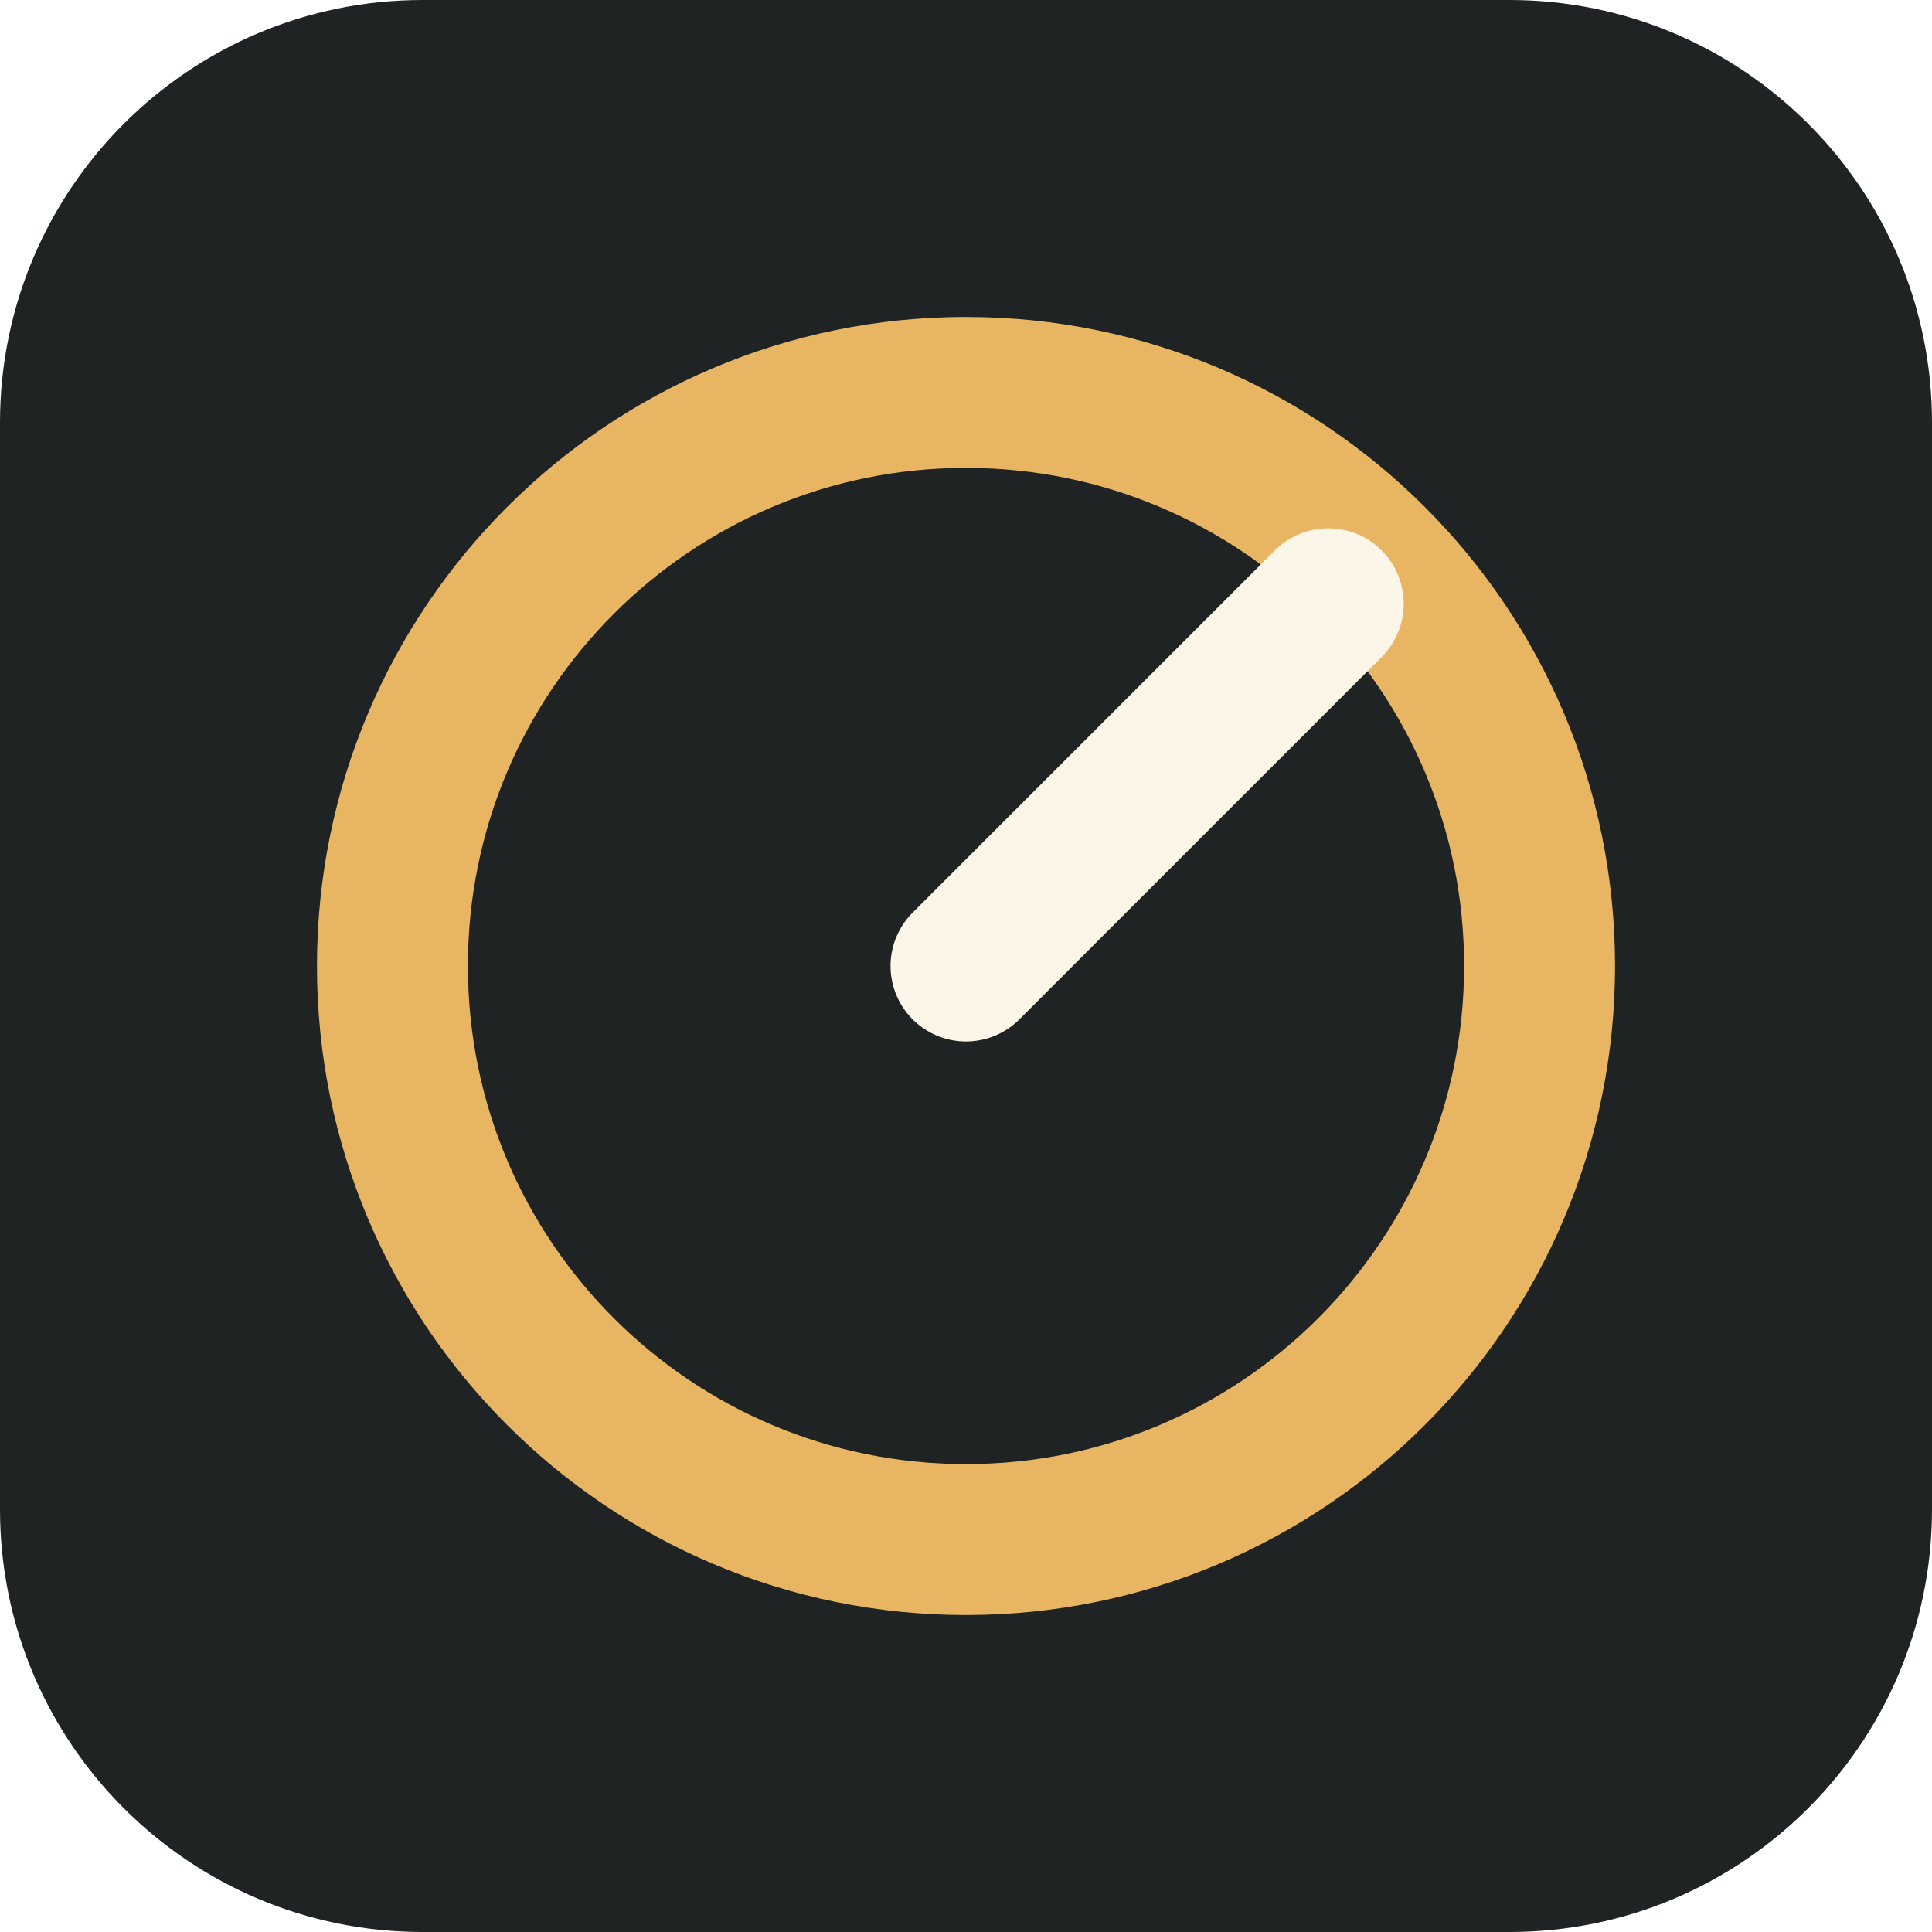
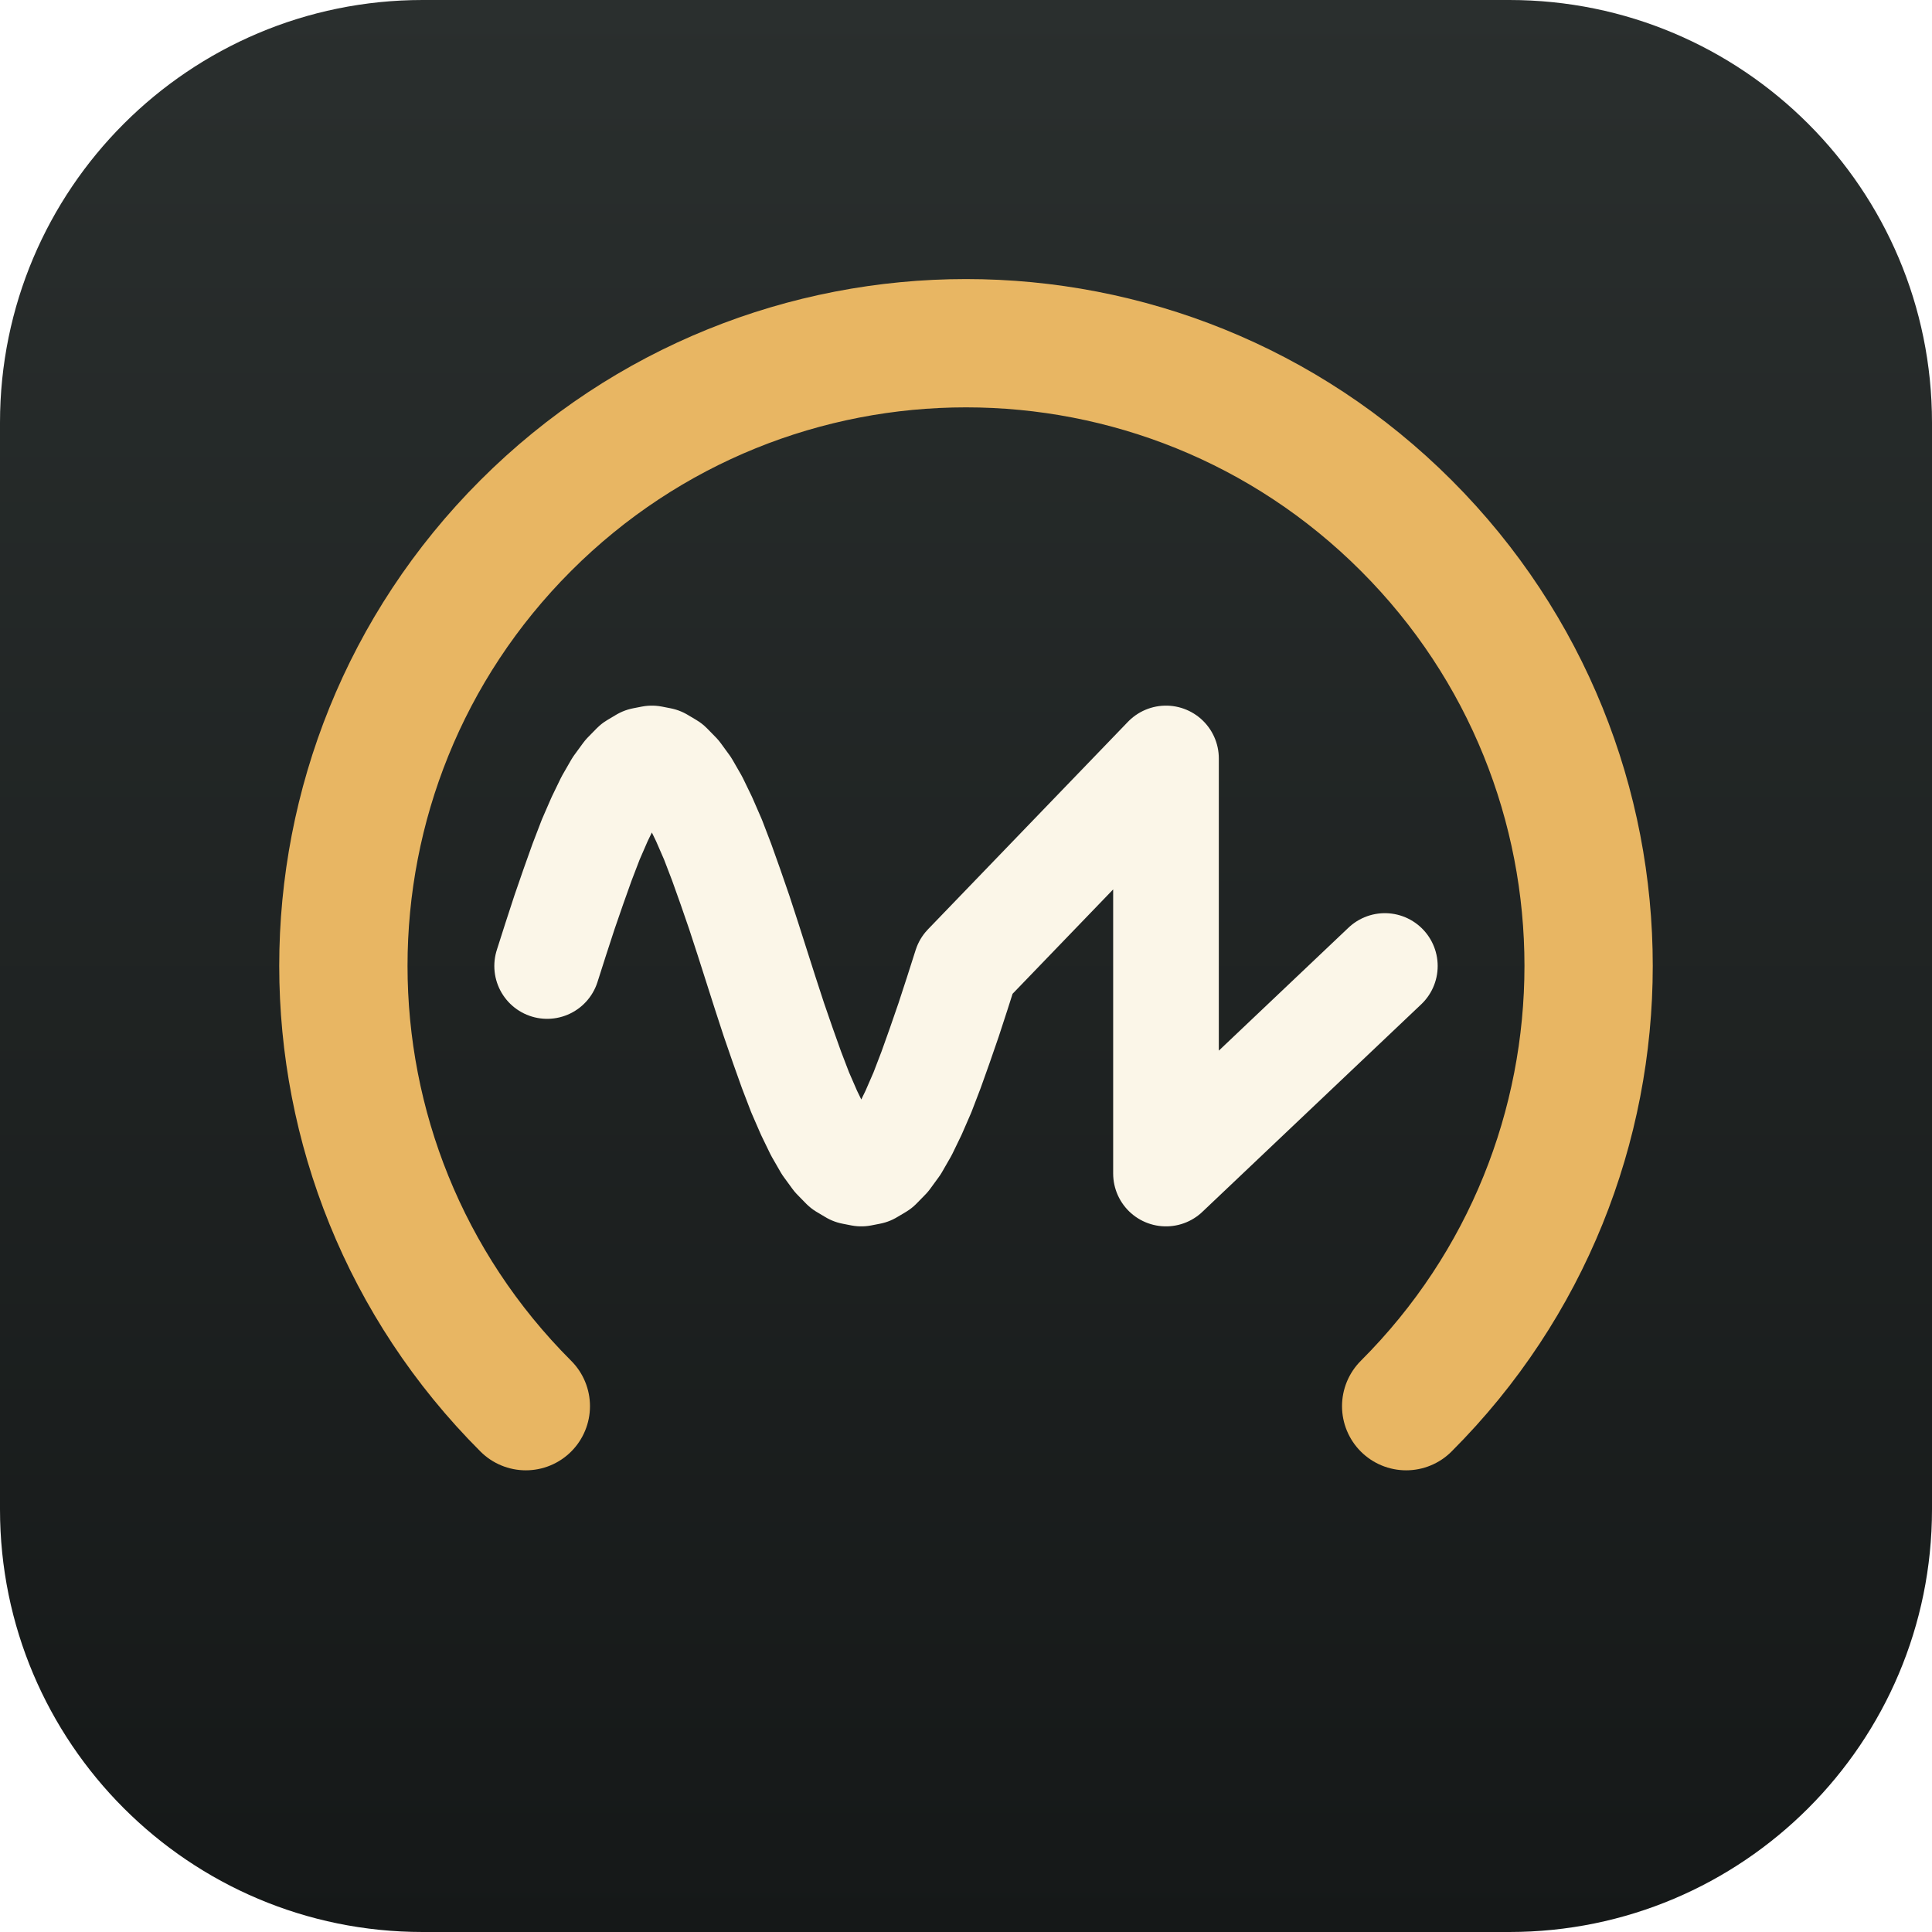
- <svg xmlns="http://www.w3.org/2000/svg" viewBox="0 0 64 64">
-   <rect width="64" height="64" rx="14" fill="#1F2323" />
-   <circle cx="32" cy="32" r="19" fill="none" stroke="#E8B663" stroke-width="5" />
-   <path d="M32 32 L44 20" stroke="#FBF6E8" stroke-width="5" stroke-linecap="round" />
+ <svg xmlns="http://www.w3.org/2000/svg" viewBox="0 0 1024 1024">
+   <defs>
+     <linearGradient id="tile" x1="0" y1="0" x2="0" y2="1">
+       <stop offset="0" stop-color="#2A2F2E" />
+       <stop offset="1" stop-color="#151818" />
+     </linearGradient>
+   </defs>
+   <rect width="1024" height="1024" rx="224" fill="url(#tile)" />
+   <path d="M 278.7 745.3 A 330 330 0 1 1 745.3 745.3" fill="none" stroke="#E8B663" stroke-width="68" stroke-linecap="round" />
+   <path d="M 290.0 512.0 L 294.6 497.6 L 299.2 483.5 L 303.9 469.9 L 308.5 457.0 L 313.1 445.0 L 317.8 434.2 L 322.4 424.7 L 327.0 416.7 L 331.6 410.4 L 336.2 405.7 L 340.9 402.9 L 345.5 402.0 L 350.1 402.9 L 354.8 405.7 L 359.4 410.4 L 364.0 416.7 L 368.6 424.7 L 373.2 434.2 L 377.9 445.0 L 382.5 457.0 L 387.1 469.9 L 391.8 483.5 L 396.4 497.6 L 401.0 512.0 L 405.6 526.4 L 410.2 540.5 L 414.9 554.1 L 419.5 567.0 L 424.1 579.0 L 428.8 589.8 L 433.4 599.3 L 438.0 607.3 L 442.6 613.6 L 447.2 618.3 L 451.9 621.1 L 456.5 622.0 L 461.1 621.1 L 465.8 618.3 L 470.4 613.6 L 475.0 607.3 L 479.6 599.3 L 484.2 589.8 L 488.9 579.0 L 493.5 567.0 L 498.1 554.1 L 502.8 540.5 L 507.4 526.4 L 512.0 512.0 L 618 402 L 618 622 L 734 512" fill="none" stroke="#FBF6E8" stroke-width="56" stroke-linecap="round" stroke-linejoin="round" />
</svg>
